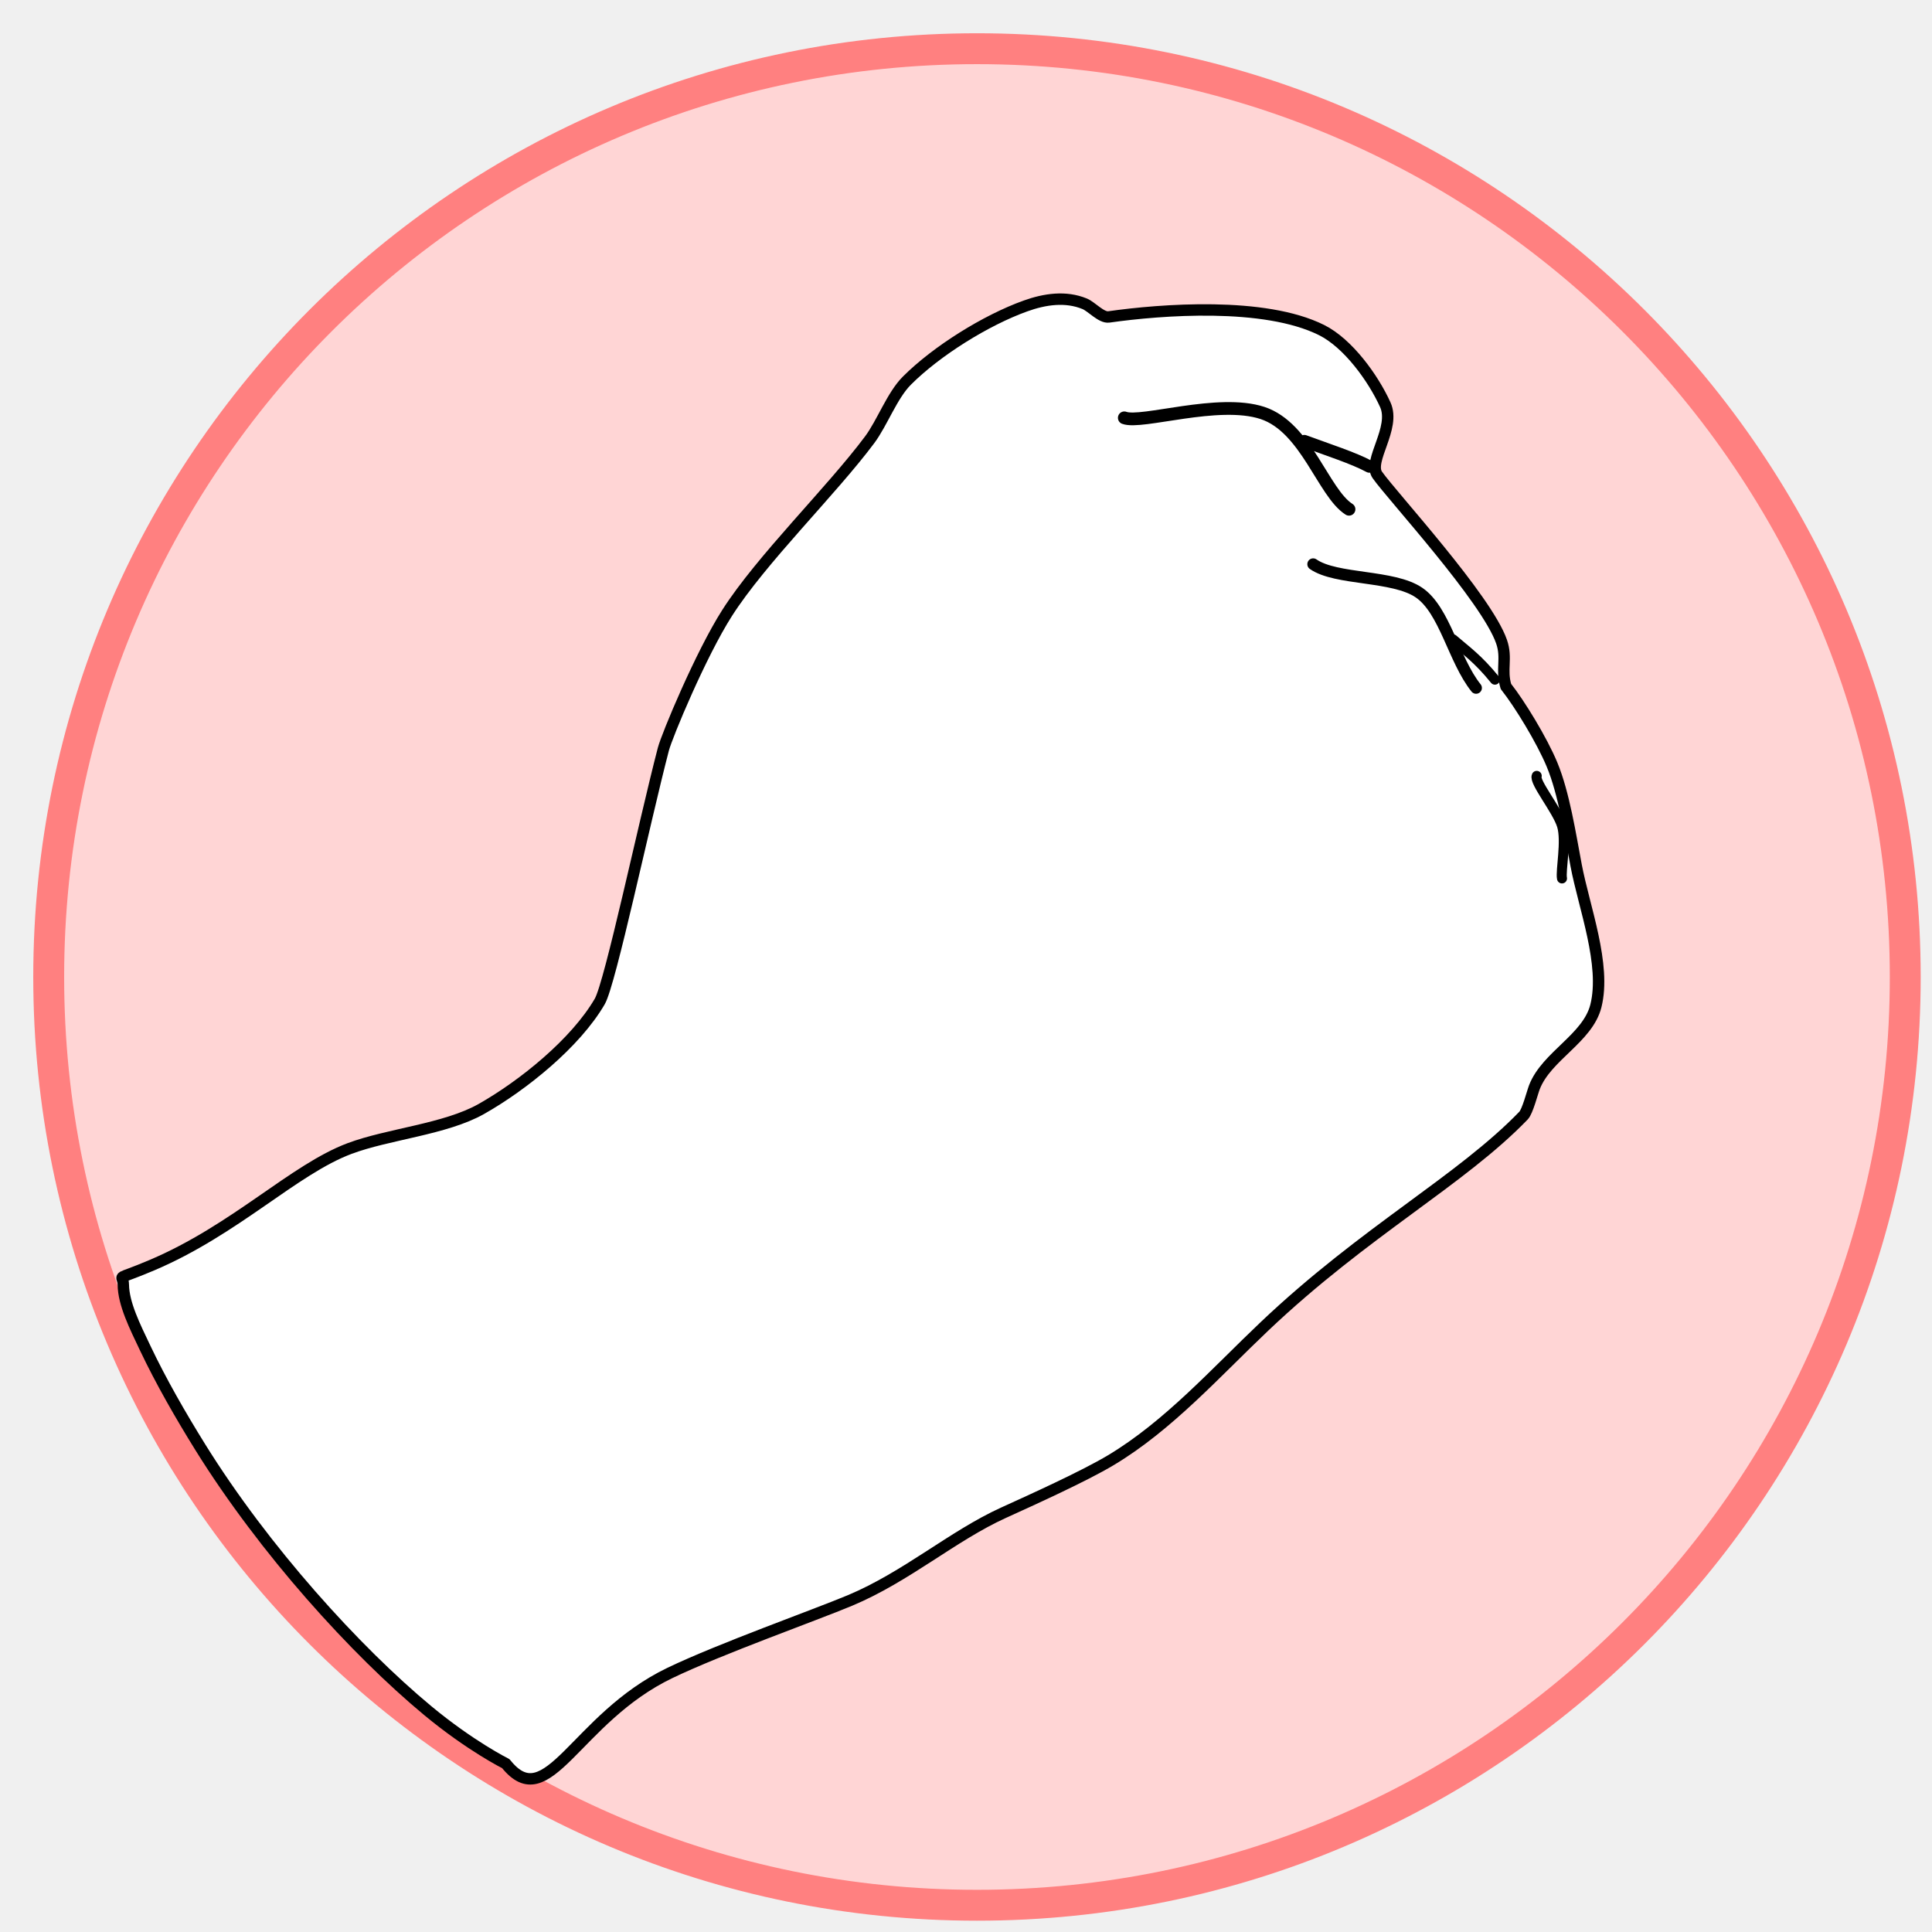
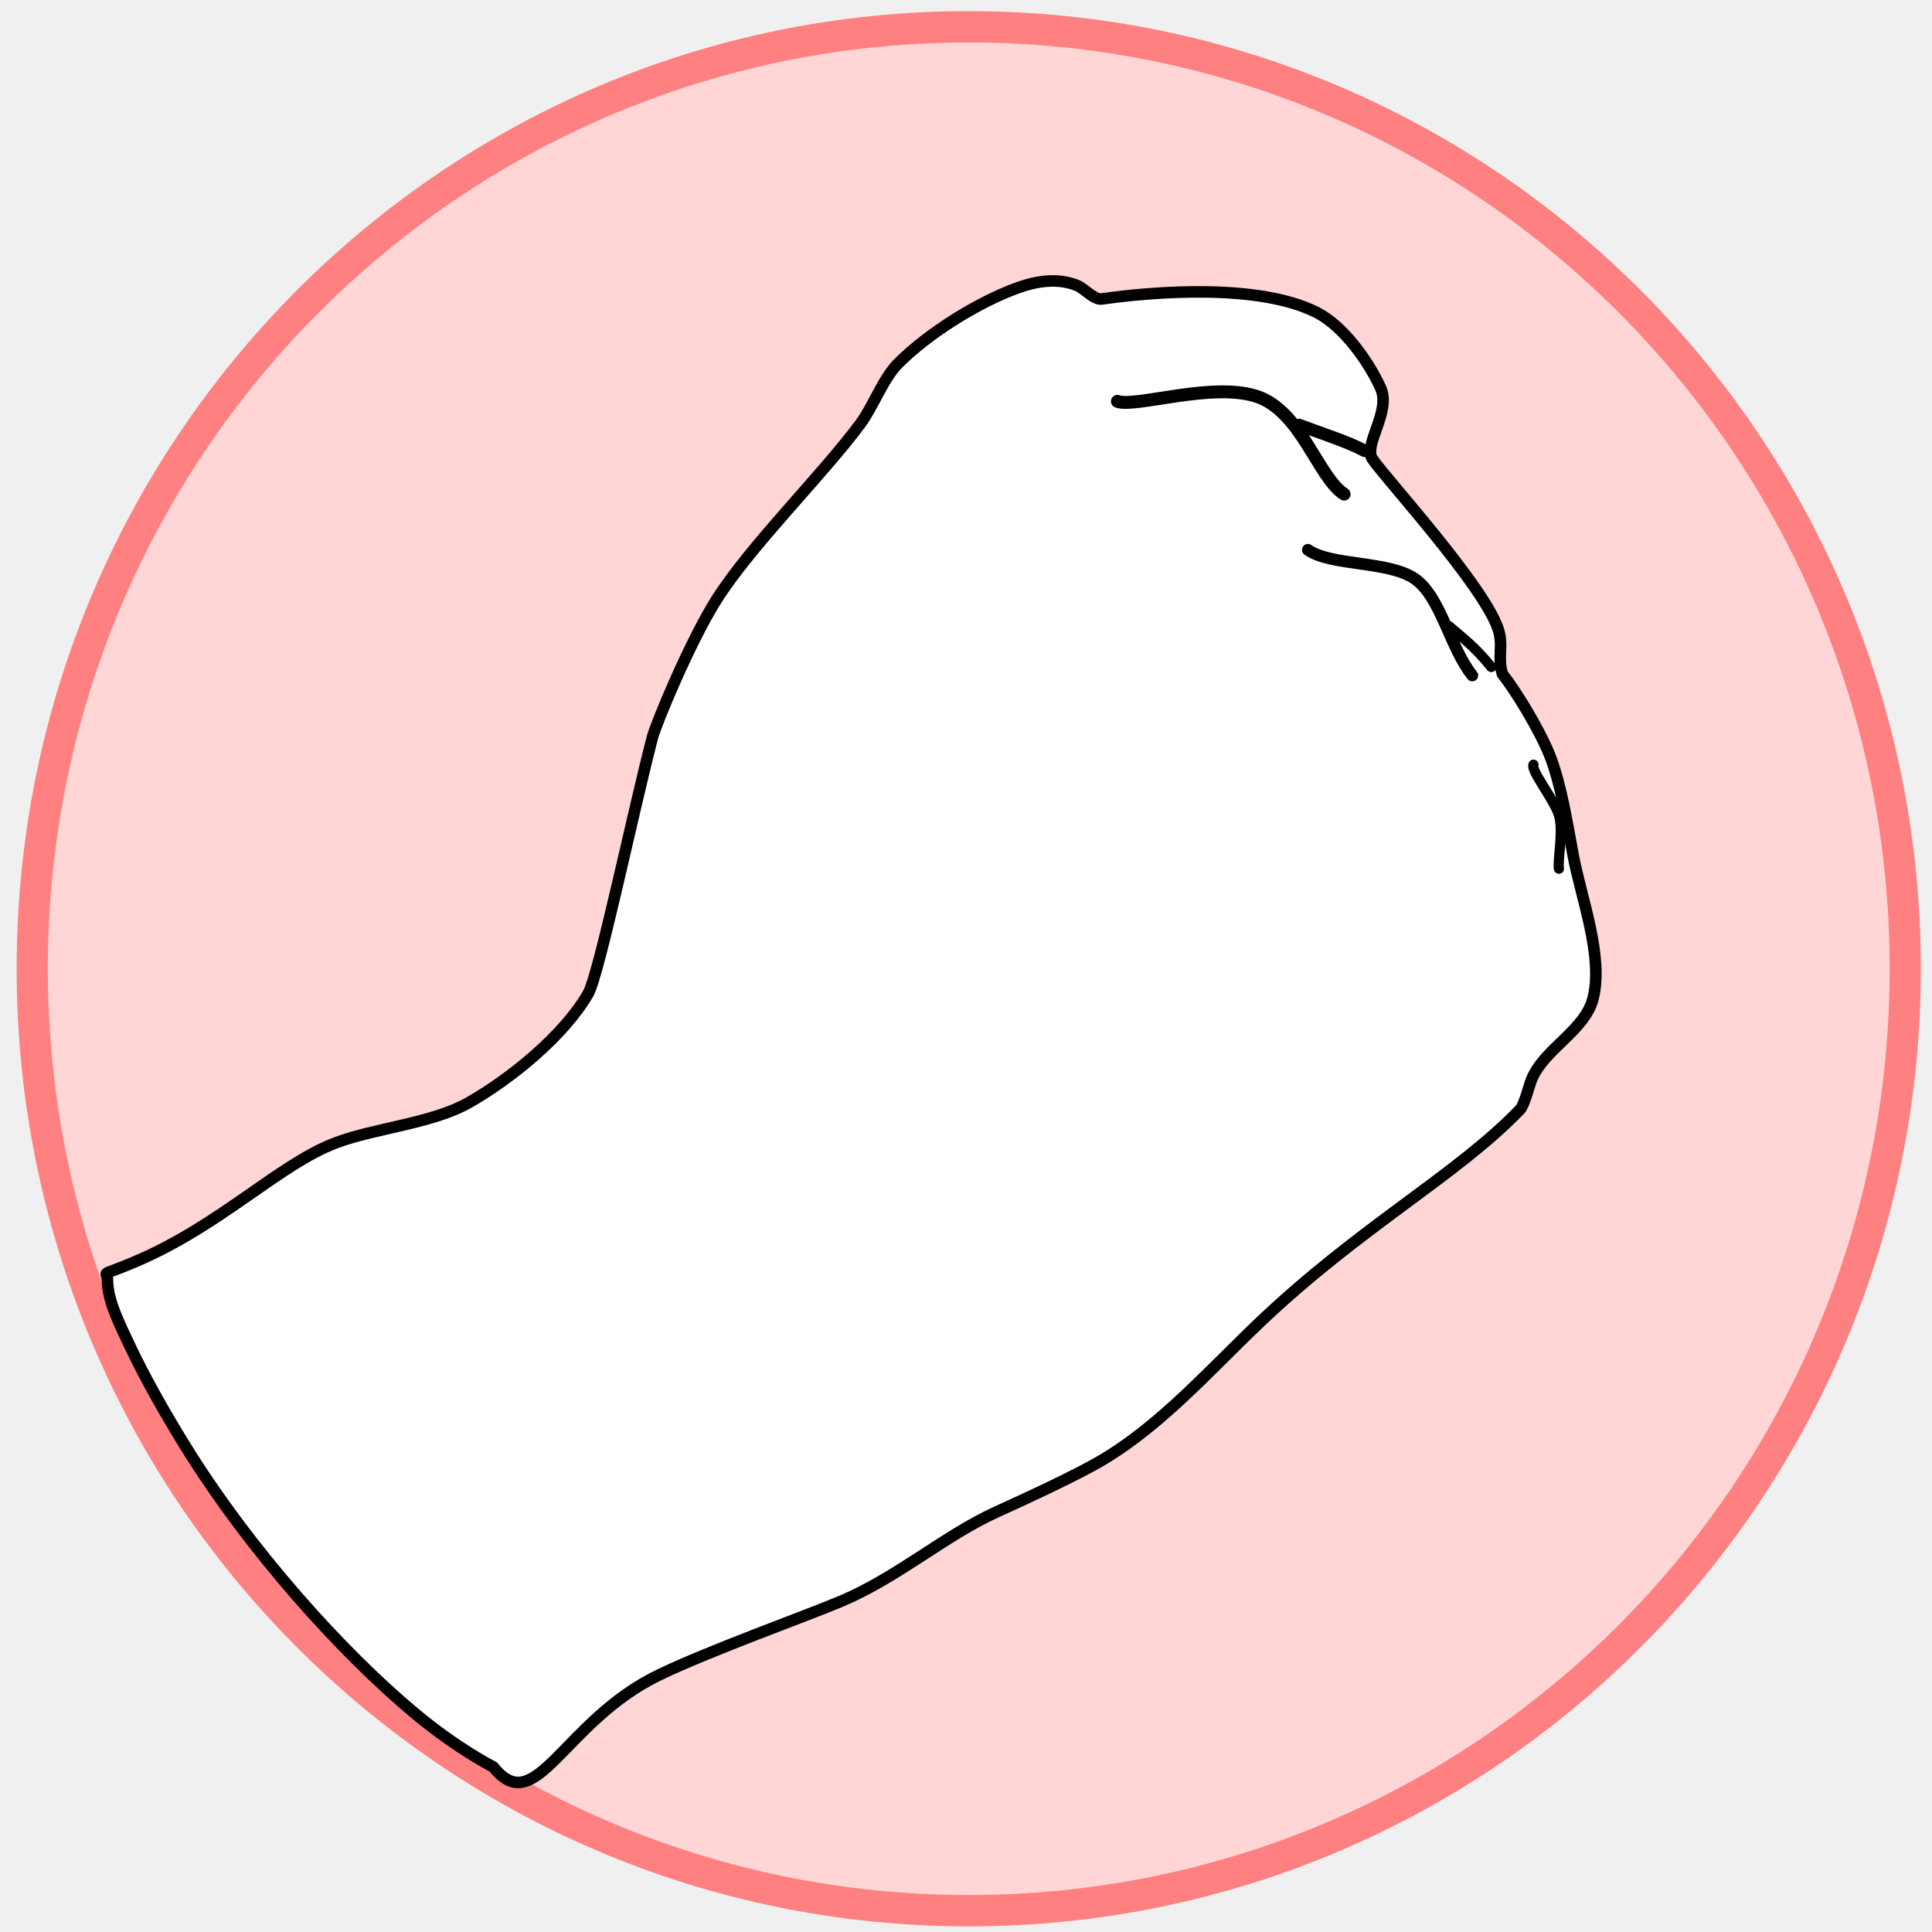
- <svg xmlns="http://www.w3.org/2000/svg" width="64px" height="64px" id="svg3207" version="1.1">
+ <svg xmlns="http://www.w3.org/2000/svg" width="128" height="128" id="svg3207" version="1.1">
  <defs id="defs3209" />
-   <g id="layer1">
-     <path transform="matrix(0.0894325,0,0,0.0894325,43.6461,51.26586)" d="m 217.681,-211.357 a 343.837,343.837 0 1 1 -687.675,0 343.837,343.837 0 1 1 687.675,0 z" id="use3420" style="fill:#ffd5d5;fill-opacity:1;stroke:#ff8080;stroke-width:11.44;stroke-linecap:round;stroke-linejoin:round;stroke-miterlimit:4;stroke-opacity:1;stroke-dasharray:none" />
-     <path id="path2432" d="m 4.085,42.555 c -0.004,-0.386 -0.342,-0.097 0.946,-0.644 2.768,-1.175 4.698,-3.17 6.55,-3.865 1.279,-0.48 3.172,-0.637 4.361,-1.308 1.384,-0.782 3.126,-2.187 3.925,-3.562 0.35,-0.602 1.471,-5.919 2.108,-8.359 0.118,-0.45 1.237,-3.14 2.108,-4.506 1.138,-1.785 3.459,-4.045 4.725,-5.742 0.416,-0.558 0.744,-1.471 1.236,-1.962 0.984,-0.984 2.616,-2.001 3.925,-2.471 0.641,-0.231 1.332,-0.332 1.962,-0.073 0.23,0.095 0.553,0.471 0.8,0.436 1.729,-0.246 5.155,-0.511 7.05,0.436 0.872,0.435 1.705,1.584 2.108,2.471 0.354,0.778 -0.591,1.86 -0.263,2.327 0.493,0.701 3.619,4.093 4.115,5.523 0.193,0.556 -0.026,0.92 0.145,1.484 0.455,0.574 1.192,1.782 1.526,2.587 0.396,0.952 0.608,2.33 0.8,3.343 0.262,1.385 0.997,3.285 0.654,4.652 -0.27,1.074 -1.633,1.657 -2.035,2.689 -0.072,0.184 -0.226,0.803 -0.363,0.945 -2.071,2.145 -5.254,3.827 -8.577,6.978 -1.612,1.528 -3.182,3.292 -5.088,4.434 -0.887,0.532 -2.62,1.316 -3.562,1.744 -1.682,0.765 -3.215,2.123 -5.088,2.907 -1.146,0.48 -4.299,1.601 -5.96,2.399 -3.143,1.509 -4.044,4.753 -5.437,3.005 0,0 -1.165,-0.578 -2.587,-1.757 C 11.784,54.687 8.752,51.348 6.632,47.935 5.982,46.888 5.337,45.767 4.812,44.662 4.466,43.934 4.093,43.193 4.085,42.555 z" style="fill:#ffffff;fill-opacity:1;stroke:#000000;stroke-width:0.378;stroke-linecap:round;stroke-linejoin:round;stroke-miterlimit:4;stroke-opacity:1;stroke-dasharray:none" />
-     <path id="path3226" d="m 37.244,13.841 c 0.574,0.215 3.112,-0.642 4.576,-0.161 1.454,0.478 2.016,2.649 2.868,3.19" style="fill:#ffffff;fill-opacity:0.096;stroke:#000000;stroke-width:0.422;stroke-linecap:round;stroke-linejoin:round;stroke-miterlimit:4;stroke-opacity:1;stroke-dasharray:none" />
-     <path id="path3228" d="m 43.5,18.689 c 0.761,0.533 2.653,0.354 3.51,0.944 0.857,0.59 1.144,2.228 1.887,3.156 l 0,0" style="fill:#ffffff;fill-opacity:0.096;stroke:#000000;stroke-width:0.386;stroke-linecap:round;stroke-linejoin:round;stroke-miterlimit:4;stroke-opacity:1;stroke-dasharray:none" />
-     <path id="path3224" d="M 45.362,15.455 C 44.845,15.174 43.966,14.893 43.208,14.612" style="fill:#ffffff;fill-opacity:0.096;stroke:#000000;stroke-width:0.409;stroke-linecap:round;stroke-linejoin:round;stroke-miterlimit:4;stroke-opacity:1;stroke-dasharray:none" />
-     <path id="path3230" d="M 49.521,22.515 C 48.96,21.823 48.569,21.556 48.133,21.178" style="fill:#ffffff;fill-opacity:0.096;stroke:#000000;stroke-width:0.331;stroke-linecap:round;stroke-linejoin:round;stroke-miterlimit:4;stroke-opacity:1;stroke-dasharray:none" />
-     <path id="path3232" d="m 50.906,25.702 c -0.097,0.193 0.68,1.134 0.837,1.648 0.157,0.514 -0.052,1.49 0,1.749 l 0,0" style="fill:#ffffff;fill-opacity:0.096;stroke:#000000;stroke-width:0.332;stroke-linecap:round;stroke-linejoin:round;stroke-miterlimit:4;stroke-opacity:1;stroke-dasharray:none" />
+   <g id="layer1" transform="translate(0,64)">
+     <path transform="matrix(0.1804527,0,0,0.1815008,86.94705,38.54338)" d="m 217.681,-211.357 a 343.837,343.837 0 1 1 -687.675,0 343.837,343.837 0 1 1 687.675,0 z" id="use3420" style="fill:#ffd5d5;fill-opacity:1;stroke:#ff8080;stroke-width:11.44;stroke-linecap:round;stroke-linejoin:round;stroke-miterlimit:4;stroke-opacity:1;stroke-dasharray:none" />
+     <path id="path2432" d="m 7.123,20.866 c -0.009,-0.784 -0.69,-0.197 1.908,-1.307 5.585,-2.384 9.479,-6.434 13.216,-7.844 2.58,-0.974 6.4,-1.292 8.8,-2.655 2.793,-1.587 6.308,-4.438 7.92,-7.228 0.706,-1.222 2.968,-12.012 4.253,-16.964 0.237,-0.914 2.495,-6.372 4.253,-9.146 2.297,-3.622 6.979,-8.21 9.533,-11.653 0.839,-1.132 1.501,-2.984 2.493,-3.983 1.985,-1.997 5.278,-4.06 7.92,-5.015 1.294,-0.468 2.688,-0.674 3.96,-0.148 0.464,0.192 1.117,0.956 1.613,0.885 3.488,-0.5 10.401,-1.037 14.226,0.885 1.759,0.884 3.44,3.215 4.253,5.015 0.714,1.58 -1.193,3.775 -0.531,4.723 0.994,1.422 7.301,8.307 8.304,11.209 0.39,1.129 -0.052,1.867 0.293,3.011 0.919,1.165 2.405,3.617 3.08,5.25 0.799,1.933 1.226,4.729 1.613,6.786 0.529,2.81 2.012,6.667 1.32,9.441 -0.544,2.181 -3.296,3.363 -4.106,5.458 -0.145,0.373 -0.457,1.629 -0.733,1.918 -4.18,4.353 -10.601,7.767 -17.306,14.161 -3.252,3.102 -6.421,6.682 -10.266,8.998 -1.79,1.079 -5.287,2.671 -7.186,3.54 -3.393,1.553 -6.486,4.309 -10.266,5.9 -2.312,0.973 -8.674,3.25 -12.026,4.868 -6.343,3.062 -8.16,9.646 -10.971,6.098 0,0 -2.351,-1.173 -5.22,-3.567 C 22.657,45.487 16.539,38.711 12.262,31.783 10.95,29.658 9.648,27.384 8.589,25.142 7.89,23.664 7.138,22.161 7.123,20.866 z" style="fill:#ffffff;fill-opacity:1;stroke:#000000;stroke-width:0.765;stroke-linecap:round;stroke-linejoin:round;stroke-miterlimit:4;stroke-opacity:1;stroke-dasharray:none" />
+     <path id="path3226" d="m 74.03,-37.41 c 1.159,0.437 6.279,-1.303 9.234,-0.327 2.934,0.969 4.068,5.375 5.787,6.475" style="fill:#ffffff;fill-opacity:0.096;stroke:#000000;stroke-width:0.854;stroke-linecap:round;stroke-linejoin:round;stroke-miterlimit:4;stroke-opacity:1;stroke-dasharray:none" />
+     <path id="path3228" d="m 86.652,-27.57 c 1.536,1.082 5.352,0.718 7.081,1.915 1.729,1.198 2.308,4.521 3.808,6.404 l 0,0" style="fill:#ffffff;fill-opacity:0.096;stroke:#000000;stroke-width:0.782;stroke-linecap:round;stroke-linejoin:round;stroke-miterlimit:4;stroke-opacity:1;stroke-dasharray:none" />
+     <path id="path3224" d="m 90.409,-34.134 c -1.043,-0.57 -2.816,-1.14 -4.346,-1.71" style="fill:#ffffff;fill-opacity:0.096;stroke:#000000;stroke-width:0.828;stroke-linecap:round;stroke-linejoin:round;stroke-miterlimit:4;stroke-opacity:1;stroke-dasharray:none" />
+     <path id="path3230" d="m 98.801,-19.805 c -1.133,-1.405 -1.922,-1.947 -2.801,-2.715" style="fill:#ffffff;fill-opacity:0.096;stroke:#000000;stroke-width:0.669;stroke-linecap:round;stroke-linejoin:round;stroke-miterlimit:4;stroke-opacity:1;stroke-dasharray:none" />
+     <path id="path3232" d="m 101.596,-13.338 c -0.195,0.393 1.372,2.302 1.688,3.344 0.316,1.042 -0.105,3.023 0,3.55 l 0,0" style="fill:#ffffff;fill-opacity:0.096;stroke:#000000;stroke-width:0.672;stroke-linecap:round;stroke-linejoin:round;stroke-miterlimit:4;stroke-opacity:1;stroke-dasharray:none" />
  </g>
</svg>
